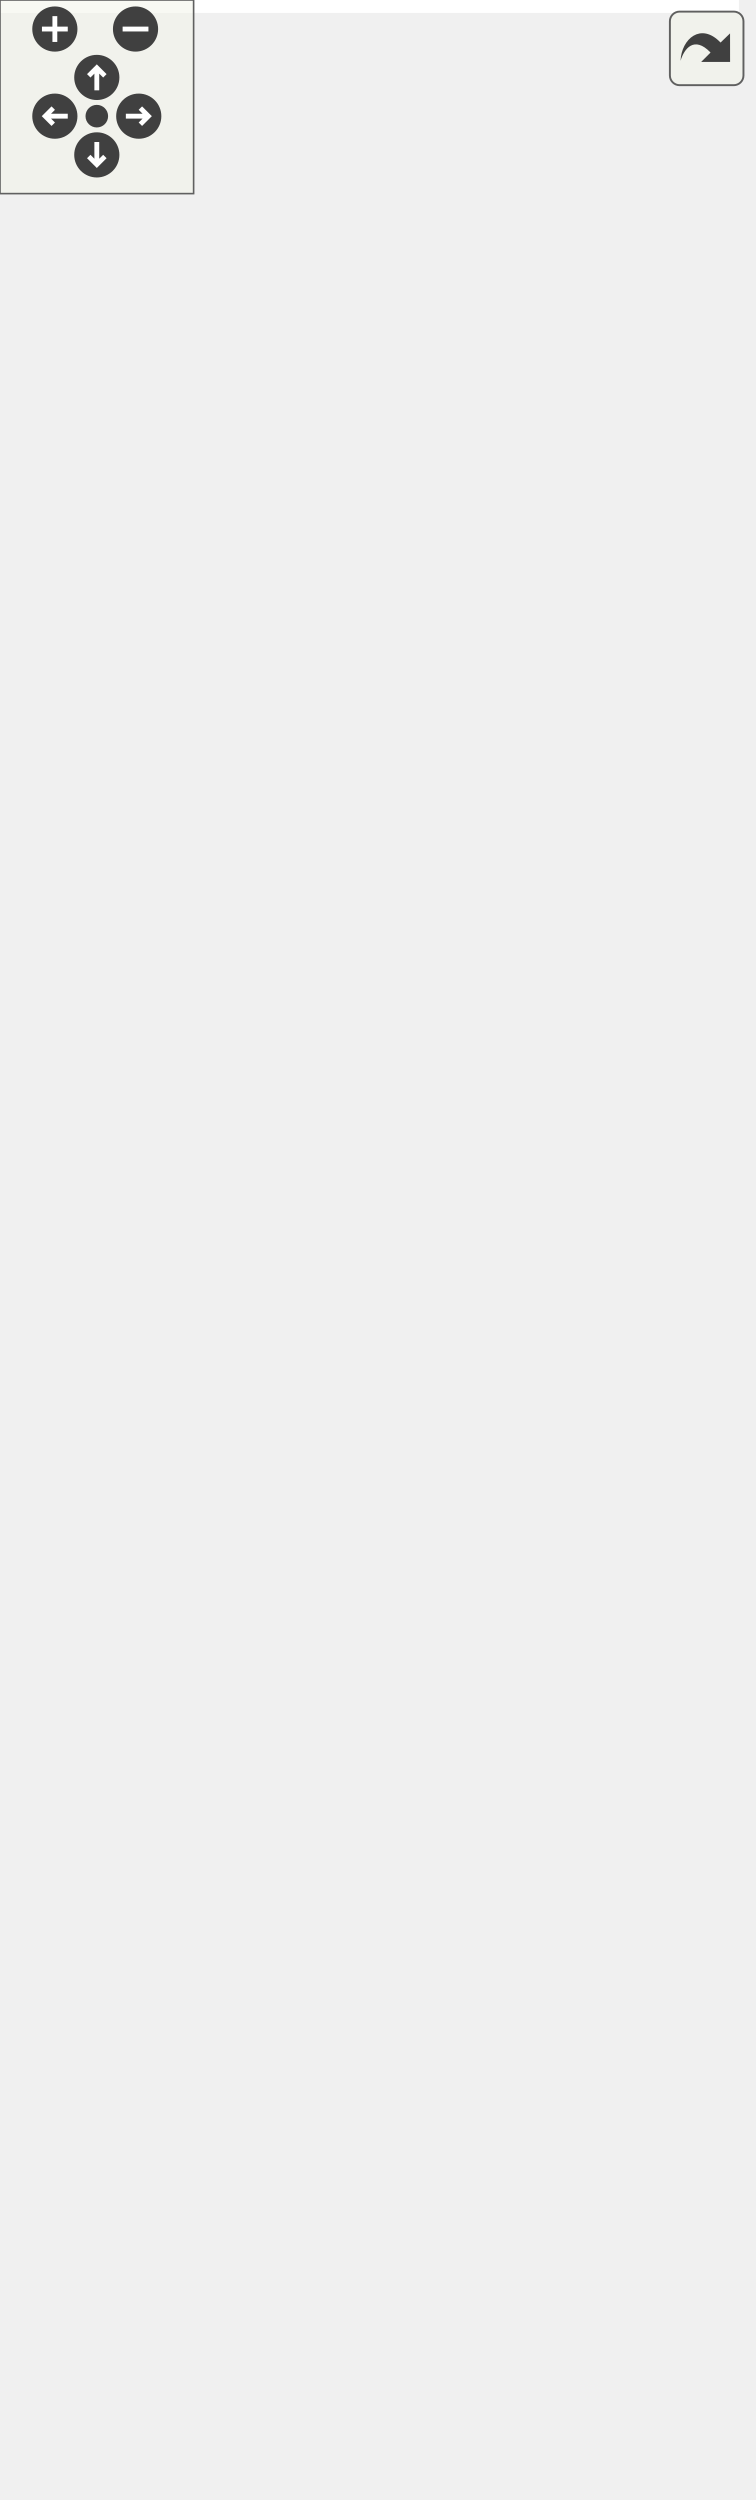
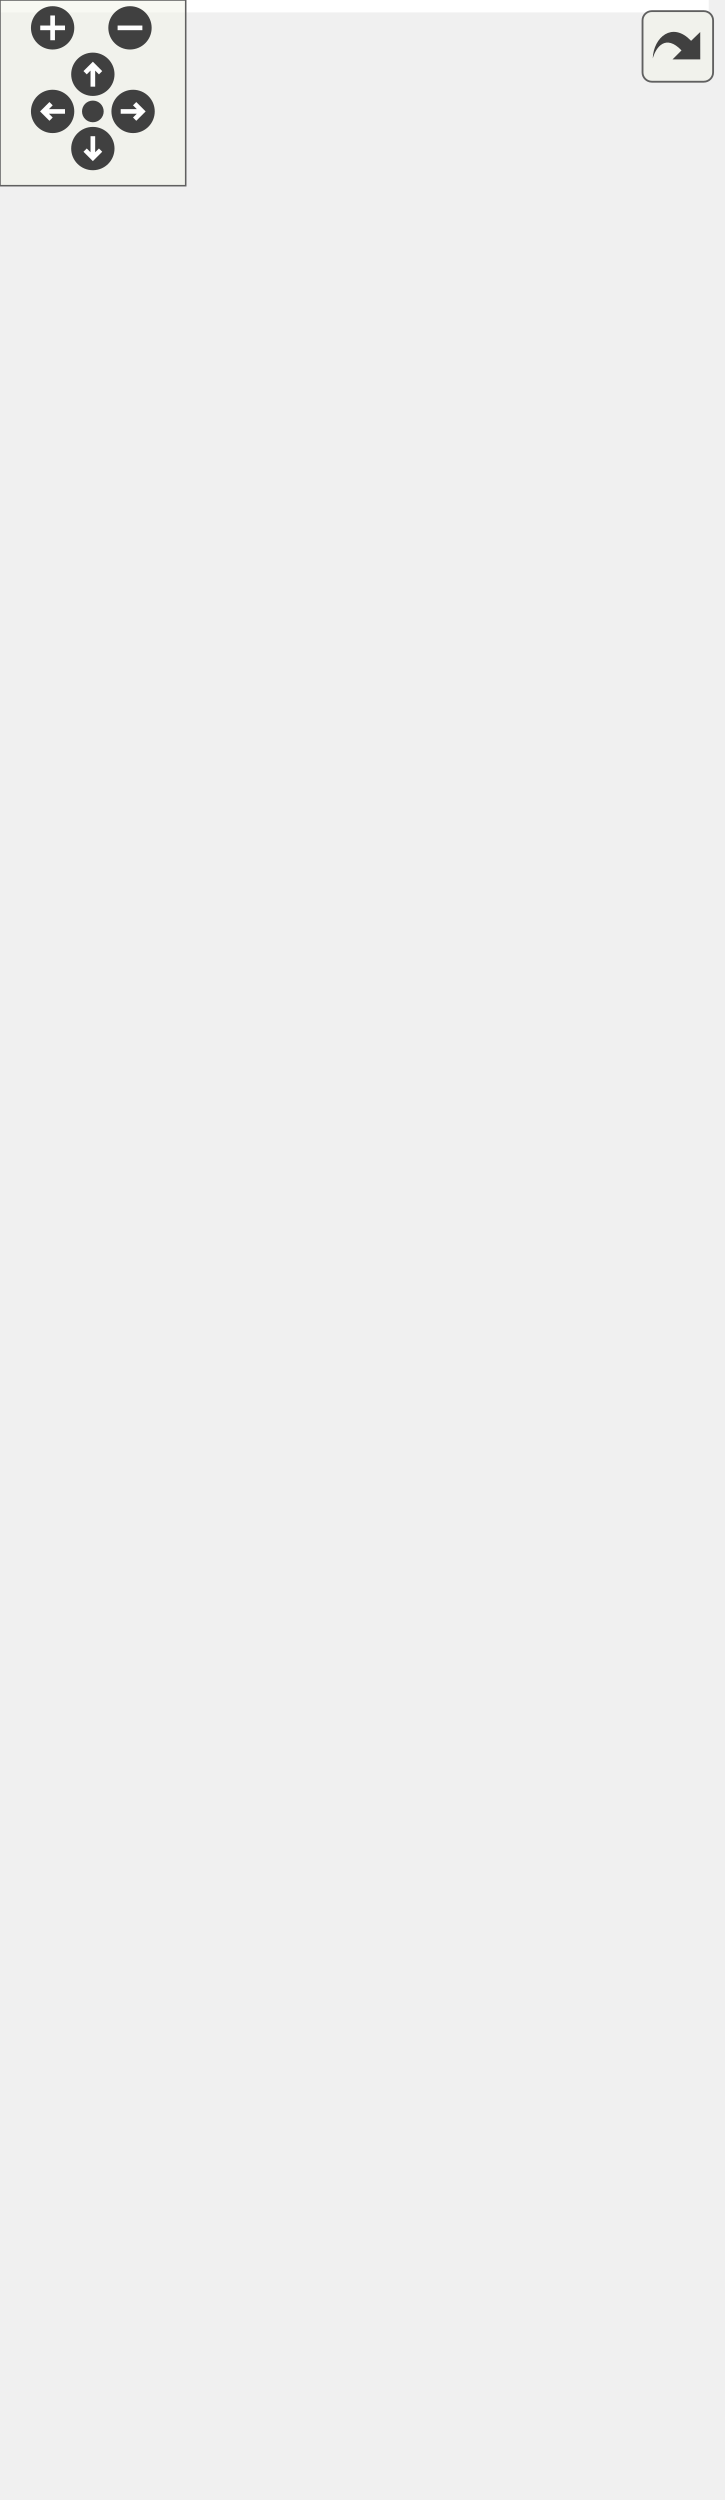
<svg xmlns="http://www.w3.org/2000/svg" xmlns:xlink="http://www.w3.org/1999/xlink" id="main" version="1.1" xml:space="preserve">
  <style type="text/css">
.edge:hover path { stroke: red; }
.edge:hover polygon { stroke: red; fill: red; }
</style>
  <defs>
    <circle id="rim" cx="0" cy="0" r="7" />
    <circle id="rim2" cx="0" cy="0" r="3.5" />
    <g id="zoomPlus">
      <use xlink:href="#rim" fill="#404040">
        <set attributeName="fill" to="#808080" begin="zoomplus.mouseover" end="zoomplus.mouseout" />
      </use>
      <path d="M-4,0h8M0,-4v8" fill="none" stroke="white" stroke-width="1.5" pointer-events="none" />
    </g>
    <g id="zoomMin">
      <use xlink:href="#rim" fill="#404040">
        <set attributeName="fill" to="#808080" begin="zoomminus.mouseover" end="zoomminus.mouseout" />
      </use>
      <path d="M-4,0h8" fill="none" stroke="white" stroke-width="1.5" pointer-events="none" />
    </g>
    <g id="dirArrow">
      <path fill="none" stroke="white" stroke-width="1.5" d="M0,-3.0v7 M-2.5,-0.5L0,-3.0L2.5,-0.5" />
    </g>
    <g id="resetDef">
      <use xlink:href="#rim2" fill="#404040">
        <set attributeName="fill" to="#808080" begin="reset.mouseover" end="reset.mouseout" />
      </use>
    </g>
  </defs>
  <svg id="graph" class="graph">
    <g id="viewport">
-       <polygon fill="white" stroke="transparent" points="-4,4 -4,-714 229,-714 229,4 -4,4" />
+       <polygon fill="white" stroke="transparent" points="-4,4 -4,-747 229,-747 229,4 -4,4" />
      <g id="node1" class="node">
        <g id="a_node1">
          <a xlink:title="TestNet VBK config.">
            <polygon fill="#bfbfbf" stroke="black" points="14,-0.5 14,-178.5 168,-178.5 168,-0.5 14,-0.5" />
            <text text-anchor="start" x="22" y="-166.5" font-family="Helvetica,sans-Serif" font-size="10.00">altintegration::VbkChain</text>
            <text text-anchor="middle" x="91" y="-155.5" font-family="Helvetica,sans-Serif" font-size="10.00">ParamsTest</text>
            <polyline fill="none" stroke="black" points="14,-148.5 168,-148.5 " />
            <text text-anchor="middle" x="91" y="-136.5" font-family="Helvetica,sans-Serif" font-size="10.00"> </text>
            <polyline fill="none" stroke="black" points="14,-129.5 168,-129.5 " />
            <text text-anchor="start" x="22" y="-117.5" font-family="Helvetica,sans-Serif" font-size="10.00">+ ~VbkChainParamsTest()</text>
            <text text-anchor="start" x="22" y="-106.5" font-family="Helvetica,sans-Serif" font-size="10.00">+ getProgPowForkHeight()</text>
            <text text-anchor="start" x="22" y="-95.5" font-family="Helvetica,sans-Serif" font-size="10.00">+ getProgPowStartTimeEpoch()</text>
            <text text-anchor="start" x="22" y="-84.5" font-family="Helvetica,sans-Serif" font-size="10.00">+ networkName()</text>
            <text text-anchor="start" x="22" y="-73.5" font-family="Helvetica,sans-Serif" font-size="10.00">+ numBlocksForBootstrap()</text>
            <text text-anchor="start" x="22" y="-62.5" font-family="Helvetica,sans-Serif" font-size="10.00">+ getMinimumDifficulty()</text>
            <text text-anchor="start" x="22" y="-51.5" font-family="Helvetica,sans-Serif" font-size="10.00">+ getTransactionMagicByte()</text>
            <text text-anchor="start" x="22" y="-40.5" font-family="Helvetica,sans-Serif" font-size="10.00">+ getPowNoRetargeting()</text>
            <text text-anchor="start" x="22" y="-29.5" font-family="Helvetica,sans-Serif" font-size="10.00">+ EnableTimeAdjustment()</text>
            <text text-anchor="start" x="22" y="-18.5" font-family="Helvetica,sans-Serif" font-size="10.00">+ getRetargetPeriod()</text>
            <text text-anchor="start" x="22" y="-7.5" font-family="Helvetica,sans-Serif" font-size="10.00">+ getTargetBlockTime()</text>
          </a>
        </g>
      </g>
      <g id="node2" class="node">
        <g id="a_node2">
          <a xlink:href="structaltintegration_1_1VbkChainParams.html" target="_top" xlink:title="VeriBlock chain parameters.">
-             <polygon fill="white" stroke="black" points="0,-216.5 0,-394.5 182,-394.5 182,-216.5 0,-216.5" />
-             <text text-anchor="start" x="8" y="-382.5" font-family="Helvetica,sans-Serif" font-size="10.00">altintegration::VbkChain</text>
-             <text text-anchor="middle" x="91" y="-371.5" font-family="Helvetica,sans-Serif" font-size="10.00">Params</text>
-             <polyline fill="none" stroke="black" points="0,-364.5 182,-364.5 " />
+             <polygon fill="white" stroke="black" points="0,-216.5 0,-427.5 182,-427.5 182,-216.5 0,-216.5" />
+             <text text-anchor="start" x="8" y="-415.5" font-family="Helvetica,sans-Serif" font-size="10.00">altintegration::VbkChain</text>
+             <text text-anchor="middle" x="91" y="-404.5" font-family="Helvetica,sans-Serif" font-size="10.00">Params</text>
+             <polyline fill="none" stroke="black" points="0,-397.5 182,-397.5 " />
+             <text text-anchor="start" x="8" y="-385.5" font-family="Helvetica,sans-Serif" font-size="10.00">+ mOldBlocksWindow</text>
+             <text text-anchor="start" x="8" y="-374.5" font-family="Helvetica,sans-Serif" font-size="10.00">+ mEndorsementSettlementInterval</text>
+             <text text-anchor="start" x="8" y="-363.5" font-family="Helvetica,sans-Serif" font-size="10.00">+ mPreserveBlocksBehindFinal</text>
            <text text-anchor="start" x="8" y="-352.5" font-family="Helvetica,sans-Serif" font-size="10.00"># mMaxFutureBlockTime</text>
            <polyline fill="none" stroke="black" points="0,-345.5 182,-345.5 " />
            <text text-anchor="start" x="8" y="-333.5" font-family="Helvetica,sans-Serif" font-size="10.00">+ ~VbkChainParams()</text>
            <text text-anchor="start" x="8" y="-322.5" font-family="Helvetica,sans-Serif" font-size="10.00">+ getProgPowForkHeight()</text>
            <text text-anchor="start" x="8" y="-311.5" font-family="Helvetica,sans-Serif" font-size="10.00">+ getProgPowStartTimeEpoch()</text>
            <text text-anchor="start" x="8" y="-300.5" font-family="Helvetica,sans-Serif" font-size="10.00">+ isProgPowStartTimeEpochEnabled()</text>
            <text text-anchor="start" x="8" y="-289.5" font-family="Helvetica,sans-Serif" font-size="10.00">+ networkName()</text>
            <text text-anchor="start" x="8" y="-278.5" font-family="Helvetica,sans-Serif" font-size="10.00">+ getMinimumDifficulty()</text>
            <text text-anchor="start" x="8" y="-267.5" font-family="Helvetica,sans-Serif" font-size="10.00">+ getTransactionMagicByte()</text>
            <text text-anchor="start" x="8" y="-256.5" font-family="Helvetica,sans-Serif" font-size="10.00">+ getPowNoRetargeting()</text>
            <text text-anchor="start" x="8" y="-245.5" font-family="Helvetica,sans-Serif" font-size="10.00">+ getRetargetPeriod()</text>
            <text text-anchor="start" x="8" y="-234.5" font-family="Helvetica,sans-Serif" font-size="10.00">+ getTargetBlockTime()</text>
-             <text text-anchor="start" x="8" y="-223.5" font-family="Helvetica,sans-Serif" font-size="10.00">and 11 more...</text>
+             <text text-anchor="start" x="8" y="-223.5" font-family="Helvetica,sans-Serif" font-size="10.00">and 10 more...</text>
          </a>
        </g>
      </g>
      <g id="edge1" class="edge">
-         <path fill="none" stroke="midnightblue" d="M91,-205.96C91,-196.82 91,-187.61 91,-178.57" />
-         <polygon fill="none" stroke="midnightblue" points="87.5,-206.22 91,-216.22 94.5,-206.22 87.5,-206.22" />
+         <path fill="none" stroke="midnightblue" d="M91,-205.94C91,-196.83 91,-187.72 91,-178.84" />
+         <polygon fill="none" stroke="midnightblue" points="87.5,-206.2 91,-216.2 94.5,-206.2 87.5,-206.2" />
      </g>
      <g id="node3" class="node">
        <g id="a_node3">
          <a xlink:title=" ">
-             <polygon fill="white" stroke="#bfbfbf" points="34.5,-442.5 34.5,-499.5 147.5,-499.5 147.5,-442.5 34.5,-442.5" />
-             <text text-anchor="middle" x="91" y="-487.5" font-family="Helvetica,sans-Serif" font-size="10.00">std::vector&lt; uint32_t &gt;</text>
-             <polyline fill="none" stroke="#bfbfbf" points="34.5,-480.5 147.5,-480.5 " />
-             <text text-anchor="start" x="42.5" y="-468.5" font-family="Helvetica,sans-Serif" font-size="10.00">+ elements</text>
-             <polyline fill="none" stroke="#bfbfbf" points="34.5,-461.5 147.5,-461.5 " />
-             <text text-anchor="middle" x="91" y="-449.5" font-family="Helvetica,sans-Serif" font-size="10.00"> </text>
+             <polygon fill="white" stroke="#bfbfbf" points="34.5,-475.5 34.5,-532.5 147.5,-532.5 147.5,-475.5 34.5,-475.5" />
+             <text text-anchor="middle" x="91" y="-520.5" font-family="Helvetica,sans-Serif" font-size="10.00">std::vector&lt; uint32_t &gt;</text>
+             <polyline fill="none" stroke="#bfbfbf" points="34.5,-513.5 147.5,-513.5 " />
+             <text text-anchor="start" x="42.5" y="-501.5" font-family="Helvetica,sans-Serif" font-size="10.00">+ elements</text>
+             <polyline fill="none" stroke="#bfbfbf" points="34.5,-494.5 147.5,-494.5 " />
+             <text text-anchor="middle" x="91" y="-482.5" font-family="Helvetica,sans-Serif" font-size="10.00"> </text>
          </a>
        </g>
      </g>
      <g id="edge2" class="edge">
-         <path fill="none" stroke="#404040" d="M91,-442.26C91,-432.01 91,-419.7 91,-406.74" />
-         <polygon fill="none" stroke="#404040" points="91,-406.7 87,-400.7 91,-394.7 95,-400.7 91,-406.7" />
-         <text text-anchor="middle" x="158" y="-416" font-family="Helvetica,sans-Serif" font-size="10.00"> #forkResolutionLookUpTable_</text>
+         <path fill="none" stroke="#404040" d="M91,-475.27C91,-465.15 91,-452.98 91,-439.97" />
+         <polygon fill="none" stroke="#404040" points="91,-439.83 87,-433.83 91,-427.83 95,-433.83 91,-439.83" />
+         <text text-anchor="middle" x="158" y="-449" font-family="Helvetica,sans-Serif" font-size="10.00"> #forkResolutionLookUpTable_</text>
      </g>
      <g id="node4" class="node">
        <g id="a_node4">
          <a xlink:title=" ">
-             <polygon fill="white" stroke="#bfbfbf" points="49,-547.5 49,-604.5 133,-604.5 133,-547.5 49,-547.5" />
-             <text text-anchor="middle" x="91" y="-592.5" font-family="Helvetica,sans-Serif" font-size="10.00">std::vector&lt; T &gt;</text>
-             <polyline fill="none" stroke="#bfbfbf" points="49,-585.5 133,-585.5 " />
-             <text text-anchor="middle" x="91" y="-573.5" font-family="Helvetica,sans-Serif" font-size="10.00"> </text>
-             <polyline fill="none" stroke="#bfbfbf" points="49,-566.5 133,-566.5 " />
-             <text text-anchor="middle" x="91" y="-554.5" font-family="Helvetica,sans-Serif" font-size="10.00"> </text>
+             <polygon fill="white" stroke="#bfbfbf" points="49,-580.5 49,-637.5 133,-637.5 133,-580.5 49,-580.5" />
+             <text text-anchor="middle" x="91" y="-625.5" font-family="Helvetica,sans-Serif" font-size="10.00">std::vector&lt; T &gt;</text>
+             <polyline fill="none" stroke="#bfbfbf" points="49,-618.5 133,-618.5 " />
+             <text text-anchor="middle" x="91" y="-606.5" font-family="Helvetica,sans-Serif" font-size="10.00"> </text>
+             <polyline fill="none" stroke="#bfbfbf" points="49,-599.5 133,-599.5 " />
+             <text text-anchor="middle" x="91" y="-587.5" font-family="Helvetica,sans-Serif" font-size="10.00"> </text>
          </a>
        </g>
      </g>
      <g id="edge3" class="edge">
-         <path fill="none" stroke="orange" d="M91,-537.29C91,-524.84 91,-511.23 91,-499.68" />
-         <polygon fill="orange" stroke="orange" points="87.5,-537.4 91,-547.4 94.5,-537.4 87.5,-537.4" />
-         <text text-anchor="middle" x="118" y="-521" font-family="Helvetica,sans-Serif" font-size="10.00"> &lt; uint32_t &gt;</text>
+         <path fill="none" stroke="orange" d="M91,-570.29C91,-557.84 91,-544.23 91,-532.68" />
+         <polygon fill="orange" stroke="orange" points="87.5,-570.4 91,-580.4 94.5,-570.4 87.5,-570.4" />
+         <text text-anchor="middle" x="118" y="-554" font-family="Helvetica,sans-Serif" font-size="10.00"> &lt; uint32_t &gt;</text>
      </g>
      <g id="node5" class="node">
        <g id="a_node5">
          <a xlink:title=" ">
-             <polygon fill="white" stroke="#bfbfbf" points="76.5,-652.5 76.5,-709.5 105.5,-709.5 105.5,-652.5 76.5,-652.5" />
-             <text text-anchor="middle" x="91" y="-697.5" font-family="Helvetica,sans-Serif" font-size="10.00">T</text>
-             <polyline fill="none" stroke="#bfbfbf" points="76.5,-690.5 105.5,-690.5 " />
-             <text text-anchor="middle" x="91" y="-678.5" font-family="Helvetica,sans-Serif" font-size="10.00"> </text>
-             <polyline fill="none" stroke="#bfbfbf" points="76.5,-671.5 105.5,-671.5 " />
-             <text text-anchor="middle" x="91" y="-659.5" font-family="Helvetica,sans-Serif" font-size="10.00"> </text>
+             <polygon fill="white" stroke="#bfbfbf" points="76.5,-685.5 76.5,-742.5 105.5,-742.5 105.5,-685.5 76.5,-685.5" />
+             <text text-anchor="middle" x="91" y="-730.5" font-family="Helvetica,sans-Serif" font-size="10.00">T</text>
+             <polyline fill="none" stroke="#bfbfbf" points="76.5,-723.5 105.5,-723.5 " />
+             <text text-anchor="middle" x="91" y="-711.5" font-family="Helvetica,sans-Serif" font-size="10.00"> </text>
+             <polyline fill="none" stroke="#bfbfbf" points="76.5,-704.5 105.5,-704.5 " />
+             <text text-anchor="middle" x="91" y="-692.5" font-family="Helvetica,sans-Serif" font-size="10.00"> </text>
          </a>
        </g>
      </g>
      <g id="edge4" class="edge">
-         <path fill="none" stroke="#404040" d="M91,-652.4C91,-641.55 91,-628.87 91,-617.05" />
-         <polygon fill="none" stroke="#404040" points="91,-616.68 87,-610.68 91,-604.68 95,-610.68 91,-616.68" />
-         <text text-anchor="middle" x="115.5" y="-626" font-family="Helvetica,sans-Serif" font-size="10.00"> +elements</text>
+         <path fill="none" stroke="#404040" d="M91,-685.4C91,-674.55 91,-661.87 91,-650.05" />
+         <polygon fill="none" stroke="#404040" points="91,-649.68 87,-643.68 91,-637.68 95,-643.68 91,-649.68" />
+         <text text-anchor="middle" x="115.5" y="-659" font-family="Helvetica,sans-Serif" font-size="10.00"> +elements</text>
      </g>
    </g>
  </svg>
  <g id="navigator" transform="translate(0 0)" fill="#404254">
    <rect fill="#f2f5e9" fill-opacity="0.5" stroke="#606060" stroke-width=".5" x="0" y="0" width="60" height="60" />
    <use id="zoomplus" xlink:href="#zoomPlus" x="17" y="9" />
    <use id="zoomminus" xlink:href="#zoomMin" x="42" y="9" />
    <use id="reset" xlink:href="#resetDef" x="30" y="36" />
    <g id="arrowUp" xlink:href="#dirArrow" transform="translate(30 24)">
      <use xlink:href="#rim" fill="#404040">
        <set attributeName="fill" to="#808080" begin="arrowUp.mouseover" end="arrowUp.mouseout" />
      </use>
      <path fill="none" stroke="white" stroke-width="1.5" d="M0,-3.0v7 M-2.5,-0.5L0,-3.0L2.5,-0.5" />
    </g>
    <g id="arrowRight" xlink:href="#dirArrow" transform="rotate(90) translate(36 -43)">
      <use xlink:href="#rim" fill="#404040">
        <set attributeName="fill" to="#808080" begin="arrowRight.mouseover" end="arrowRight.mouseout" />
      </use>
      <path fill="none" stroke="white" stroke-width="1.5" d="M0,-3.0v7 M-2.5,-0.5L0,-3.0L2.5,-0.5" />
    </g>
    <g id="arrowDown" xlink:href="#dirArrow" transform="rotate(180) translate(-30 -48)">
      <use xlink:href="#rim" fill="#404040">
        <set attributeName="fill" to="#808080" begin="arrowDown.mouseover" end="arrowDown.mouseout" />
      </use>
      <path fill="none" stroke="white" stroke-width="1.5" d="M0,-3.0v7 M-2.5,-0.5L0,-3.0L2.5,-0.5" />
    </g>
    <g id="arrowLeft" xlink:href="#dirArrow" transform="rotate(270) translate(-36 17)">
      <use xlink:href="#rim" fill="#404040">
        <set attributeName="fill" to="#808080" begin="arrowLeft.mouseover" end="arrowLeft.mouseout" />
      </use>
      <path fill="none" stroke="white" stroke-width="1.5" d="M0,-3.0v7 M-2.5,-0.5L0,-3.0L2.5,-0.5" />
    </g>
  </g>
  <svg viewBox="0 0 15 15" width="100%" height="30px" preserveAspectRatio="xMaxYMin meet">
    <g id="arrow_out" transform="scale(0.3 0.3)">
      <a xlink:href="structaltintegration_1_1VbkChainParamsTest__coll__graph_org.svg" target="_base">
        <rect id="button" ry="5" rx="5" y="6" x="6" height="38" width="38" fill="#f2f5e9" fill-opacity="0.5" stroke="#606060" stroke-width="1.0" />
        <path id="arrow" d="M 11.5,31.437 C 11.94,20.098 22.043,11.323 32.159,21.979 L 37.069,17.246 C 37.069,17.246 37.088,32 37.088,32 L 22.16,31.978 C 22.16,31.978 26.998,27.14 26.998,27.14 C 18.529,18.264 13.292,25.23 11.5,31.437 z" style="fill:#404040;" />
      </a>
    </g>
  </svg>
</svg>
